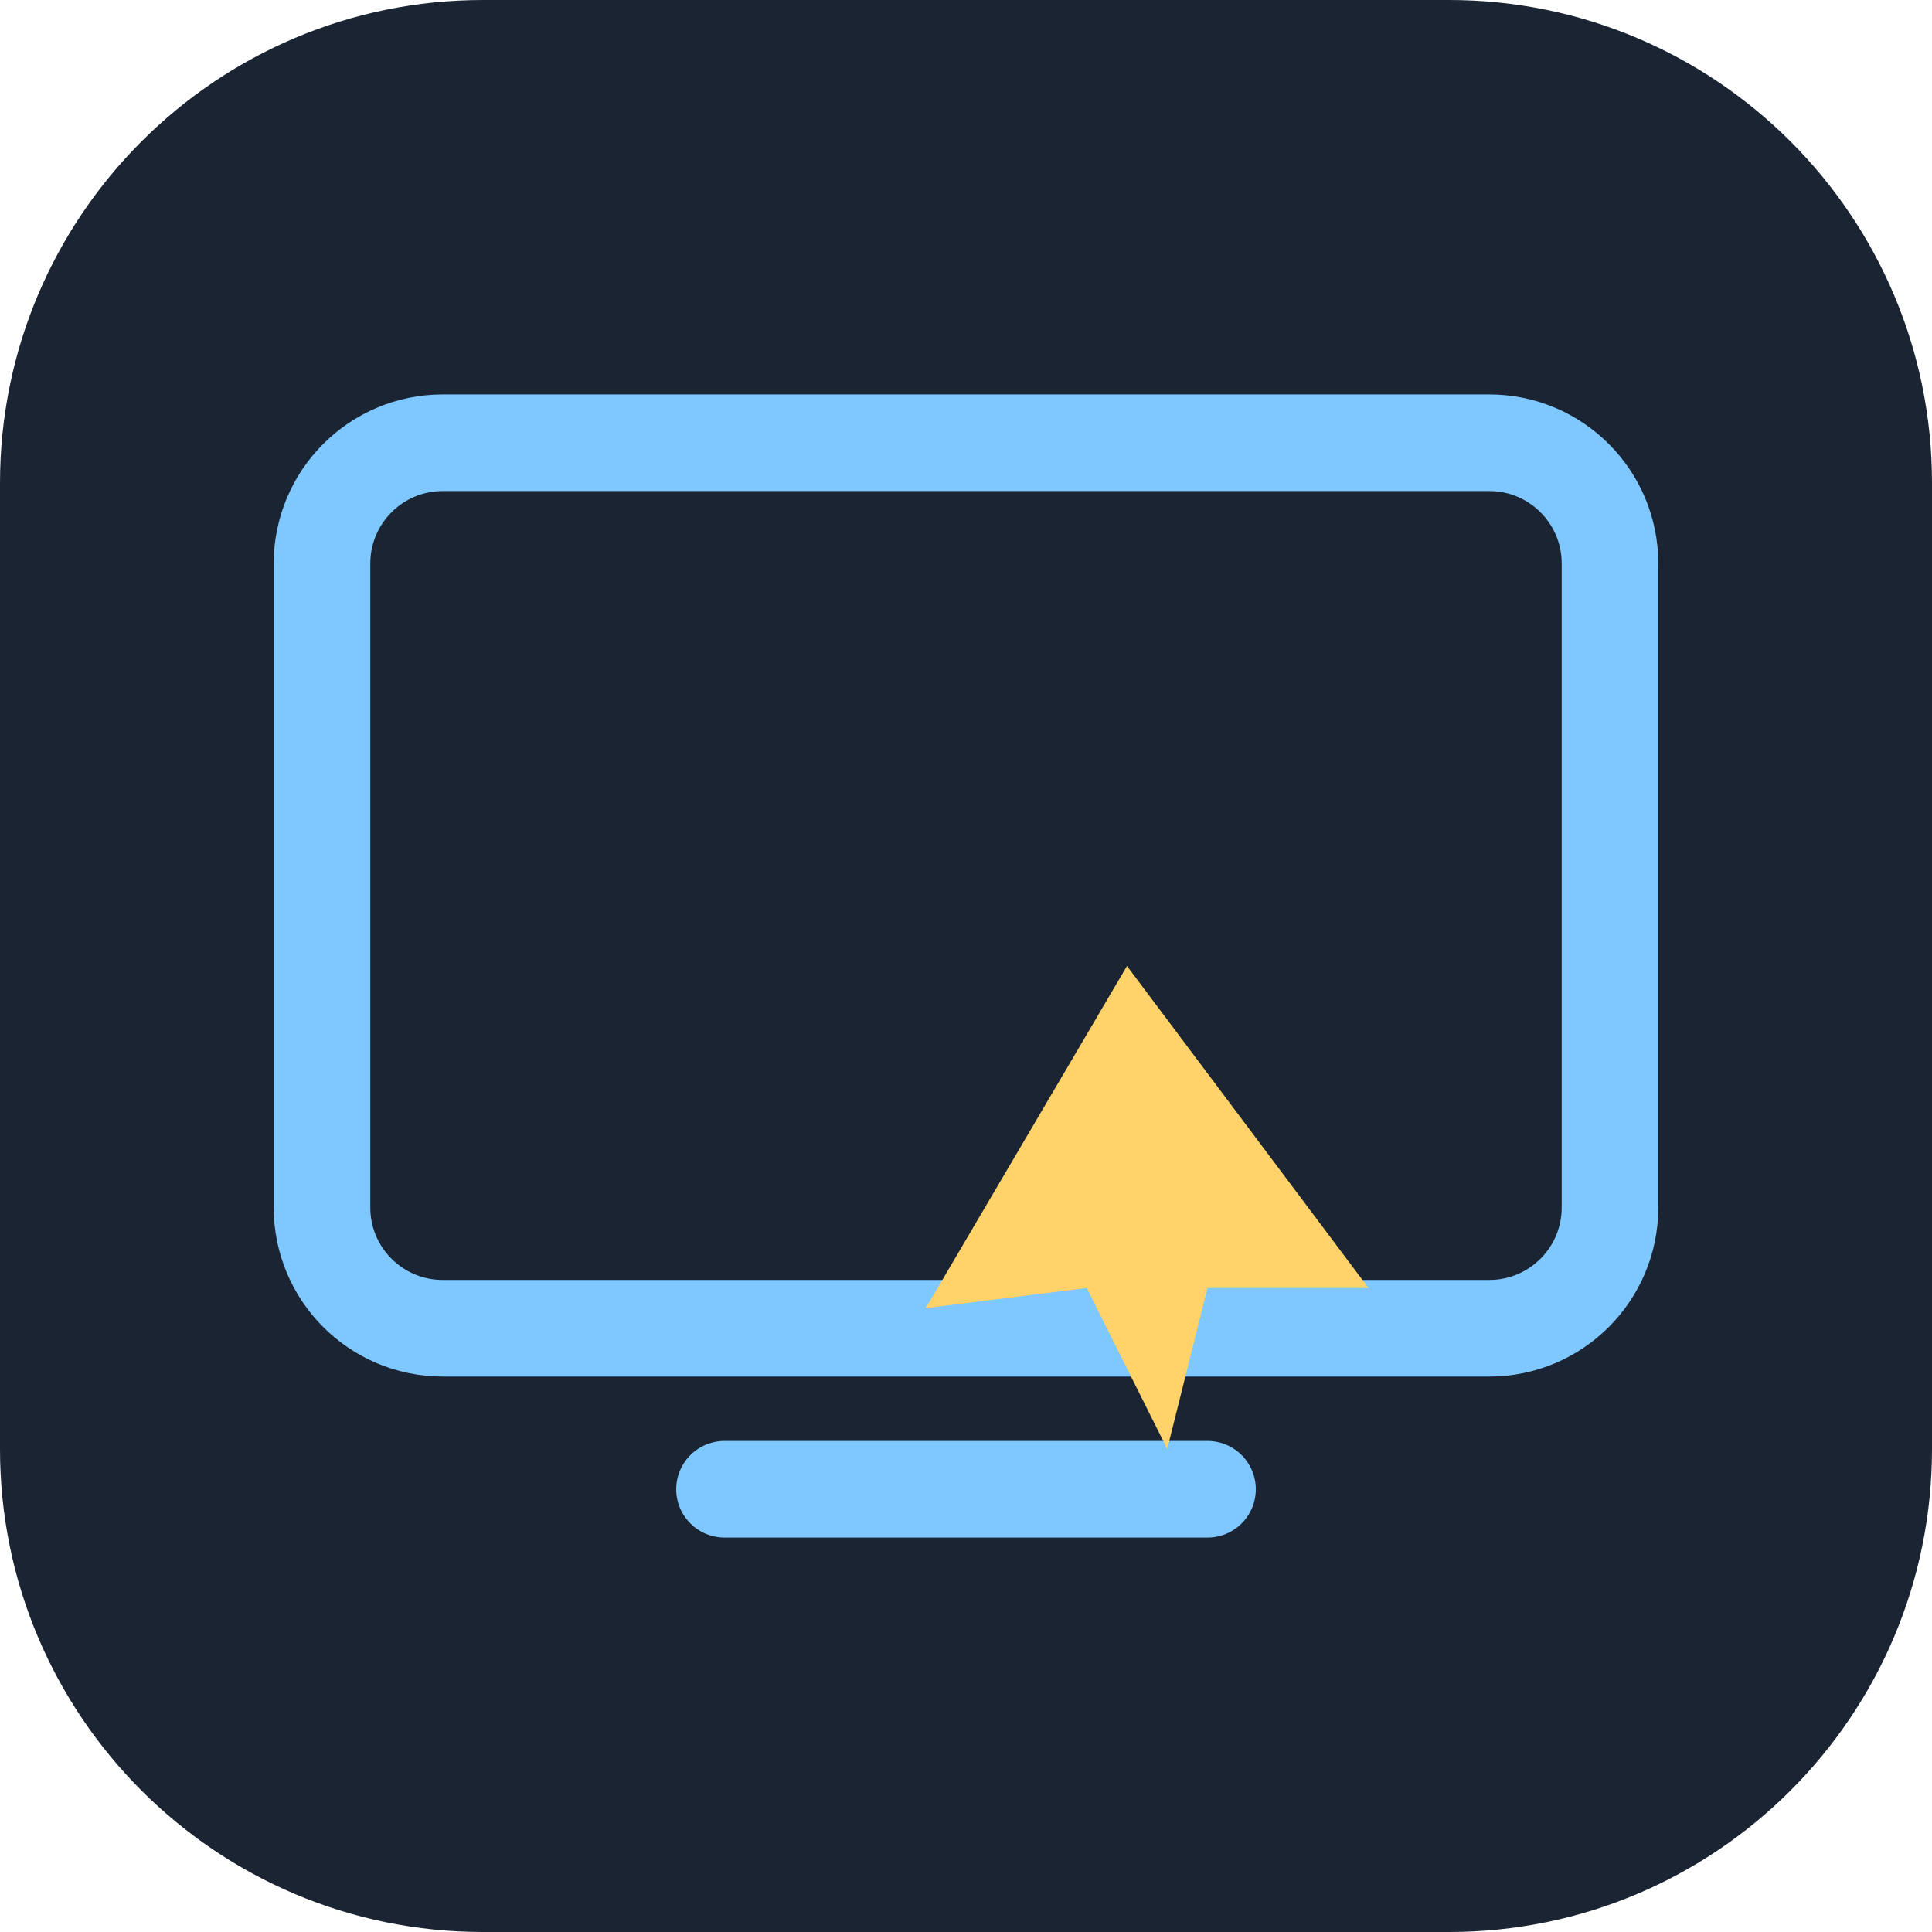
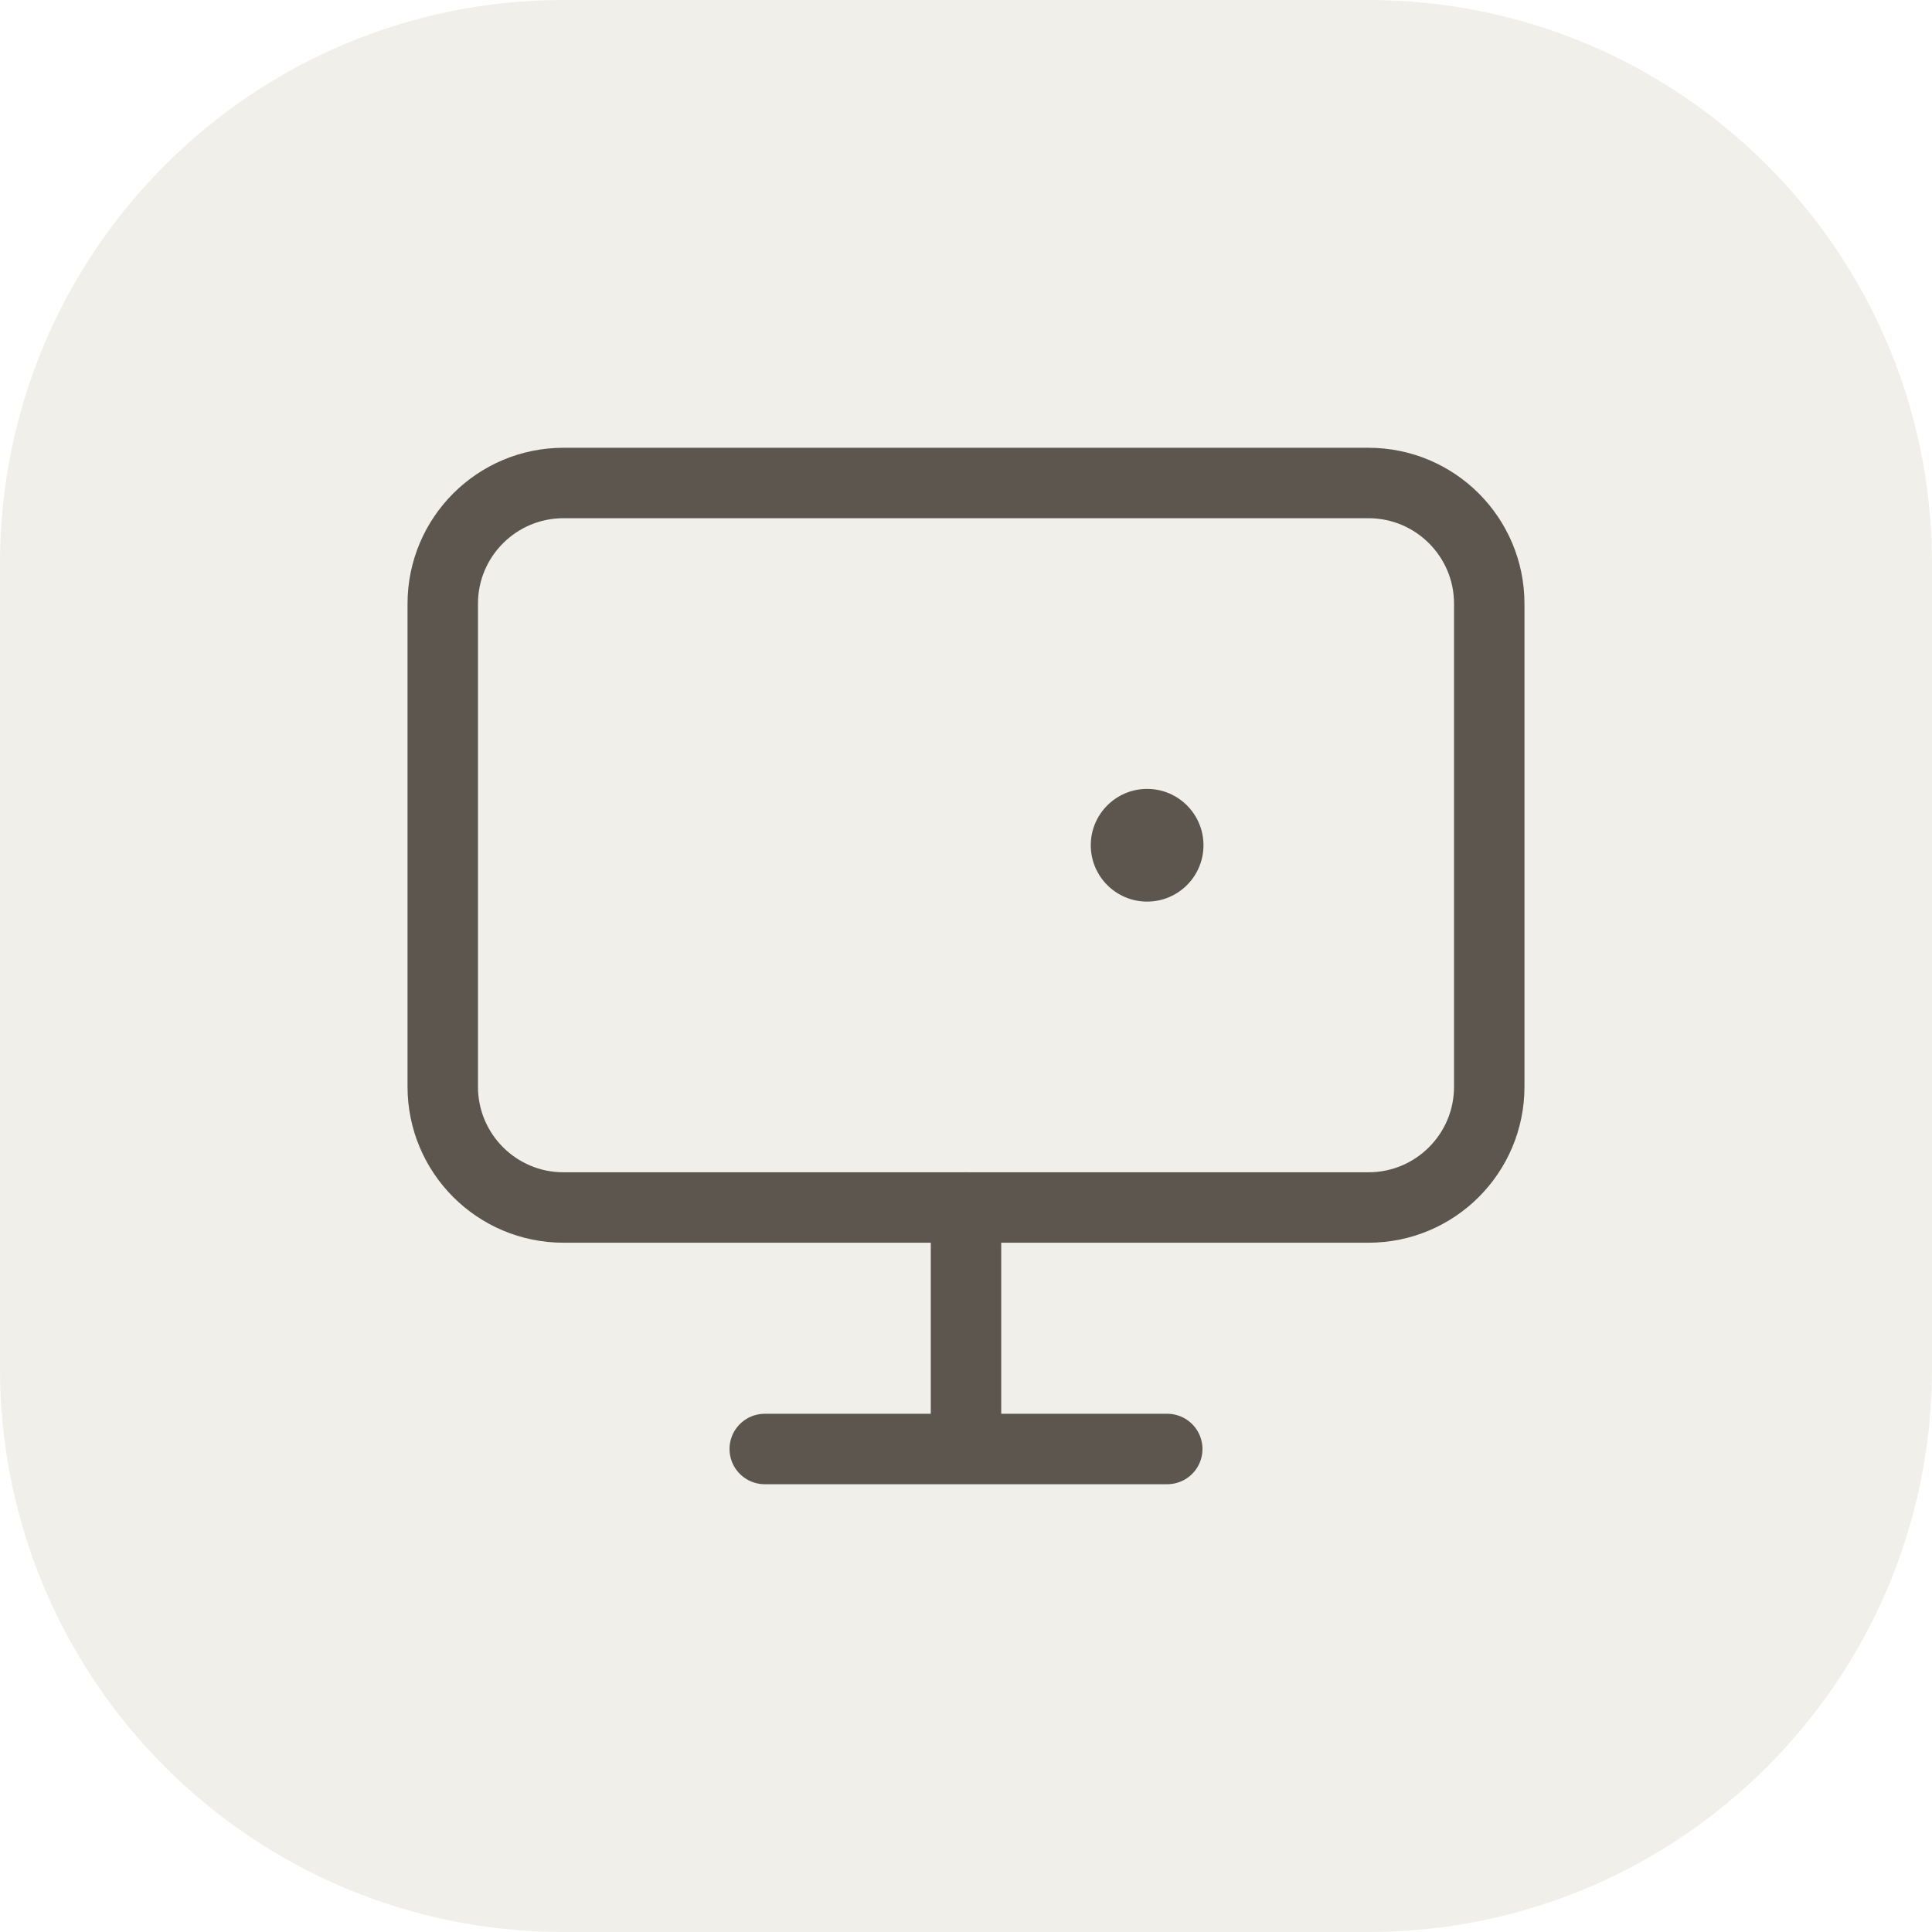
- <svg xmlns="http://www.w3.org/2000/svg" viewBox="0 0 48 48">
-   <rect width="48" height="48" rx="12" fill="#1a2433" />
-   <rect x="8" y="11" width="32" height="22" rx="3" fill="none" stroke="#7ec8ff" stroke-width="2.4" />
-   <path d="M18 37h12" fill="none" stroke="#7ec8ff" stroke-width="2.4" stroke-linecap="round" />
-   <path d="M28 24l6 8h-4l-1 4-2-4-4 .5z" fill="#ffd36a" />
+ <svg xmlns="http://www.w3.org/2000/svg" viewBox="0 0 48 48" fill="none">
+   <rect width="48" height="48" rx="14" fill="#F1EFEA" />
+   <rect x="11" y="12" width="26" height="18" rx="3" stroke="#5C564E" stroke-width="1.75" />
+   <path d="M19 36h10M24 30v6" stroke="#5C564E" stroke-width="1.75" stroke-linecap="round" />
+   <circle cx="28.5" cy="21" r="1.4" fill="#5C564E" />
</svg>
